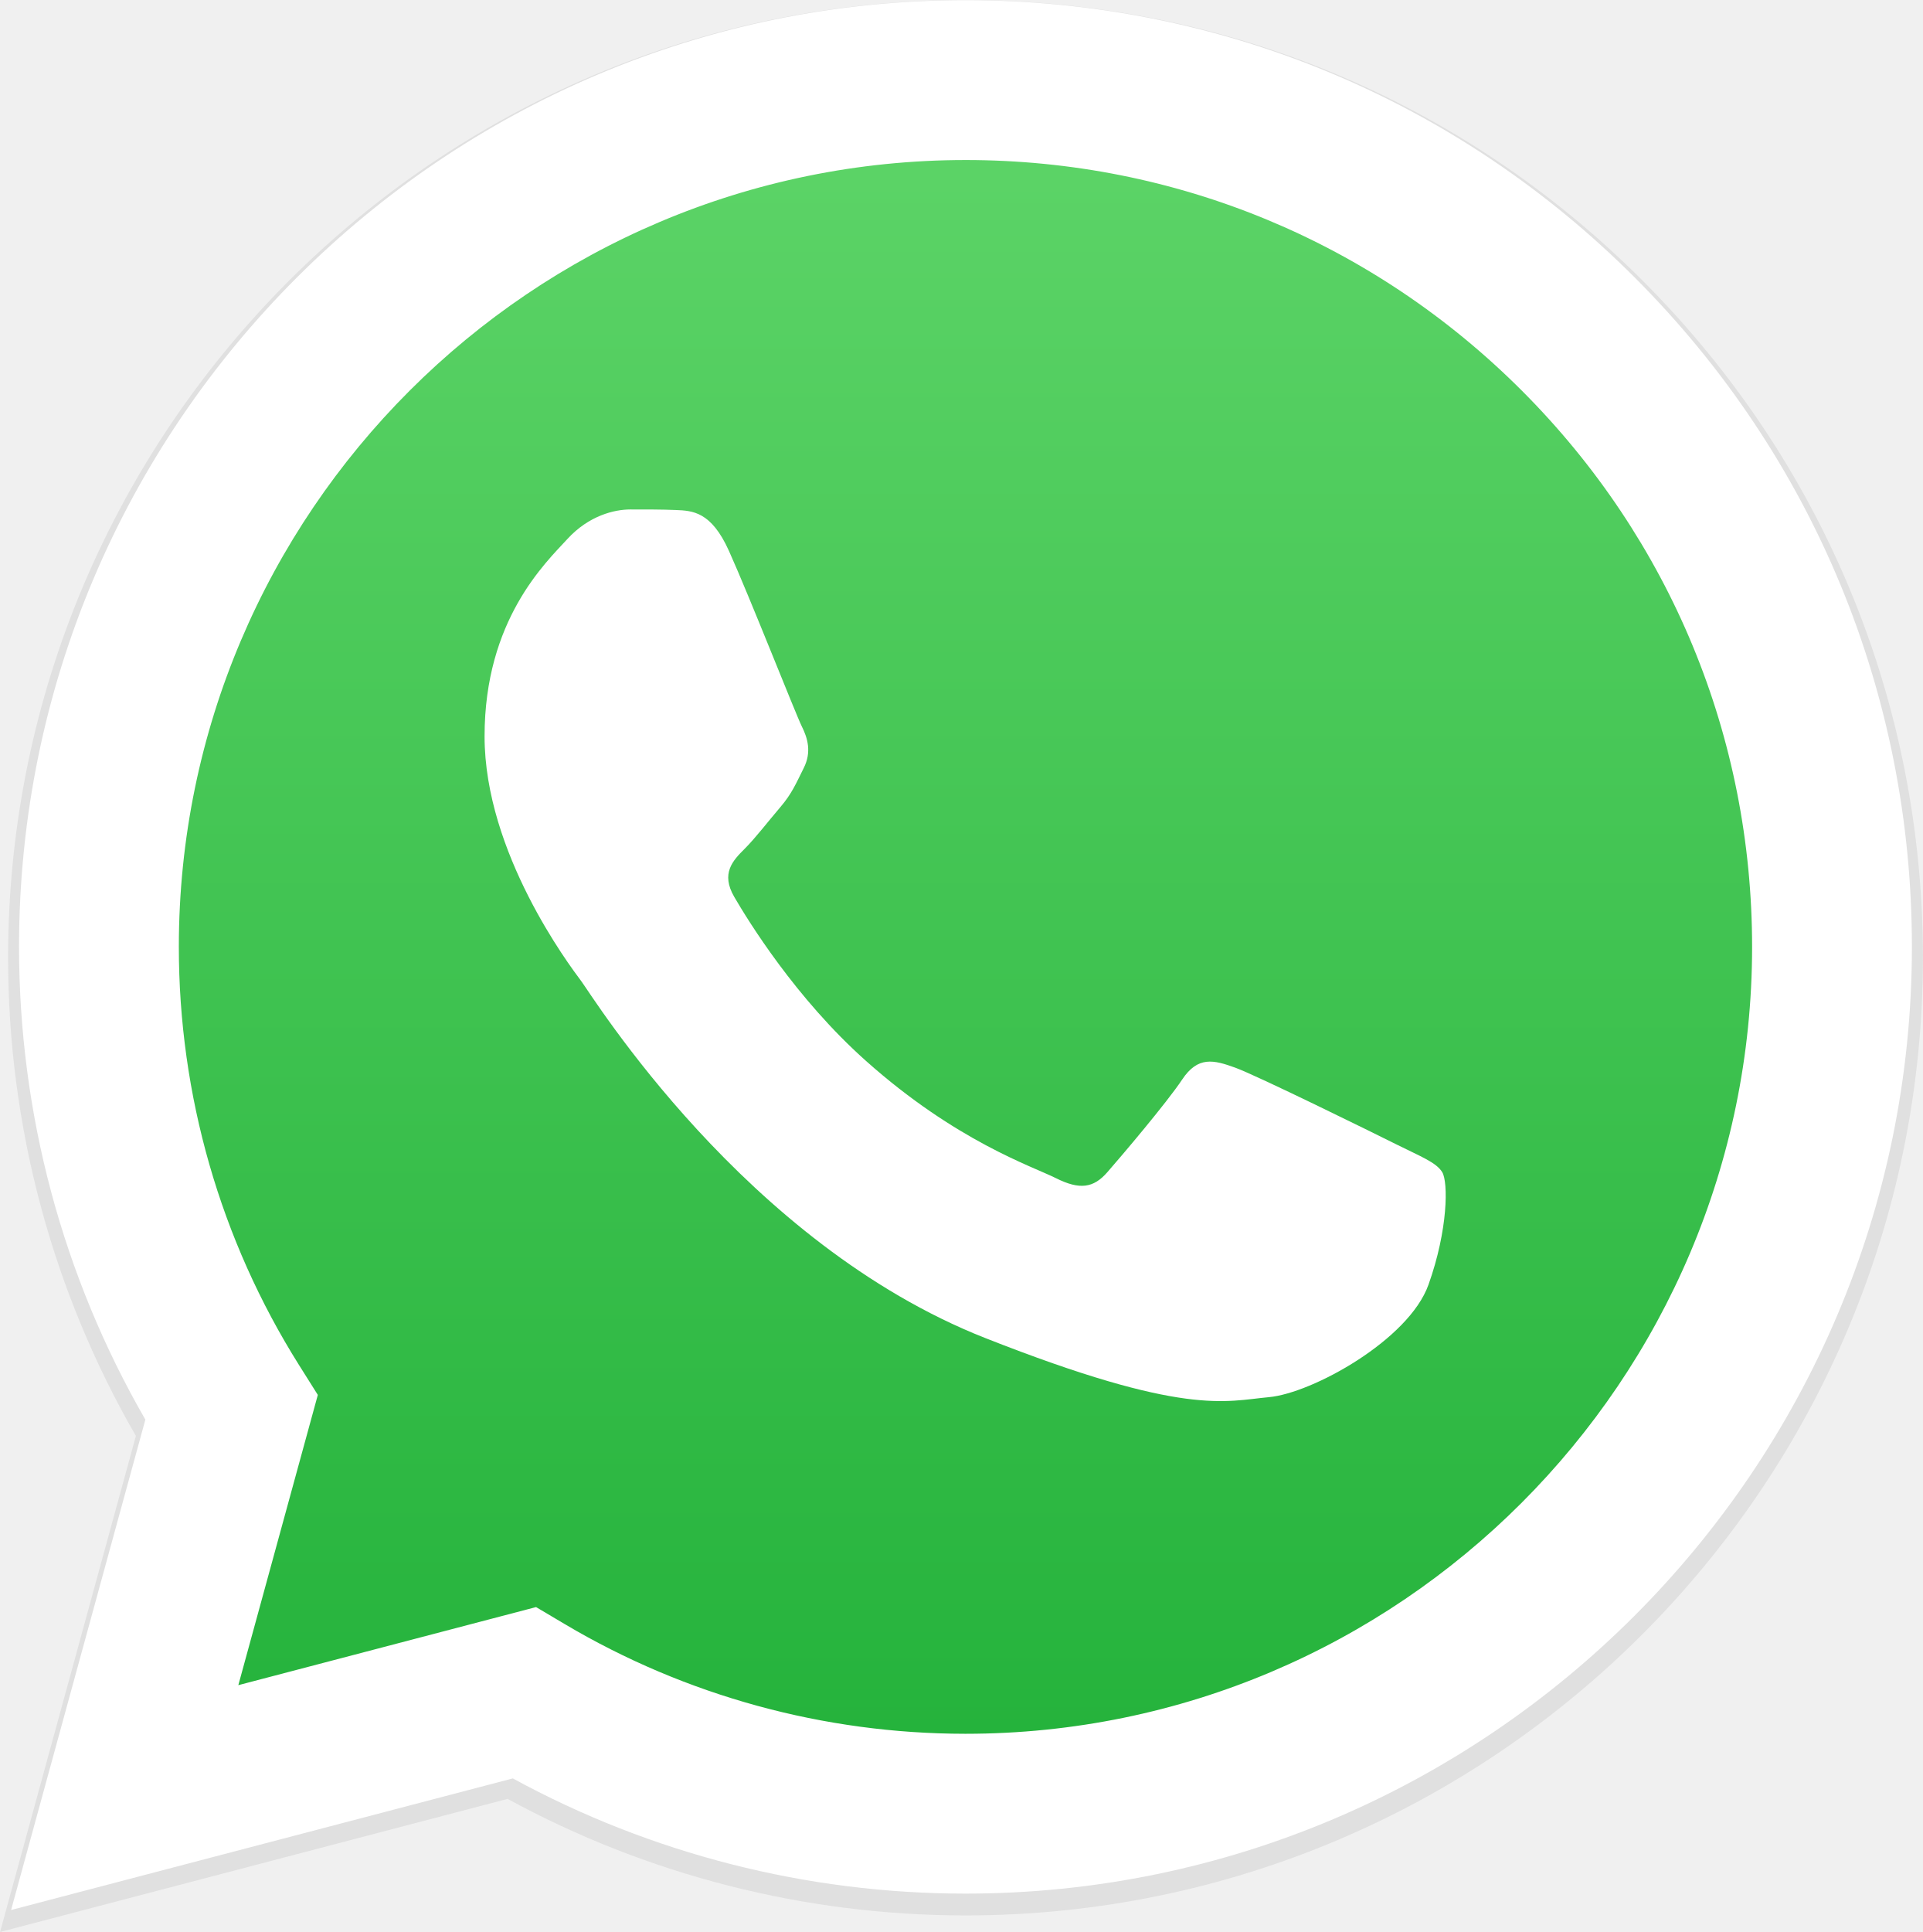
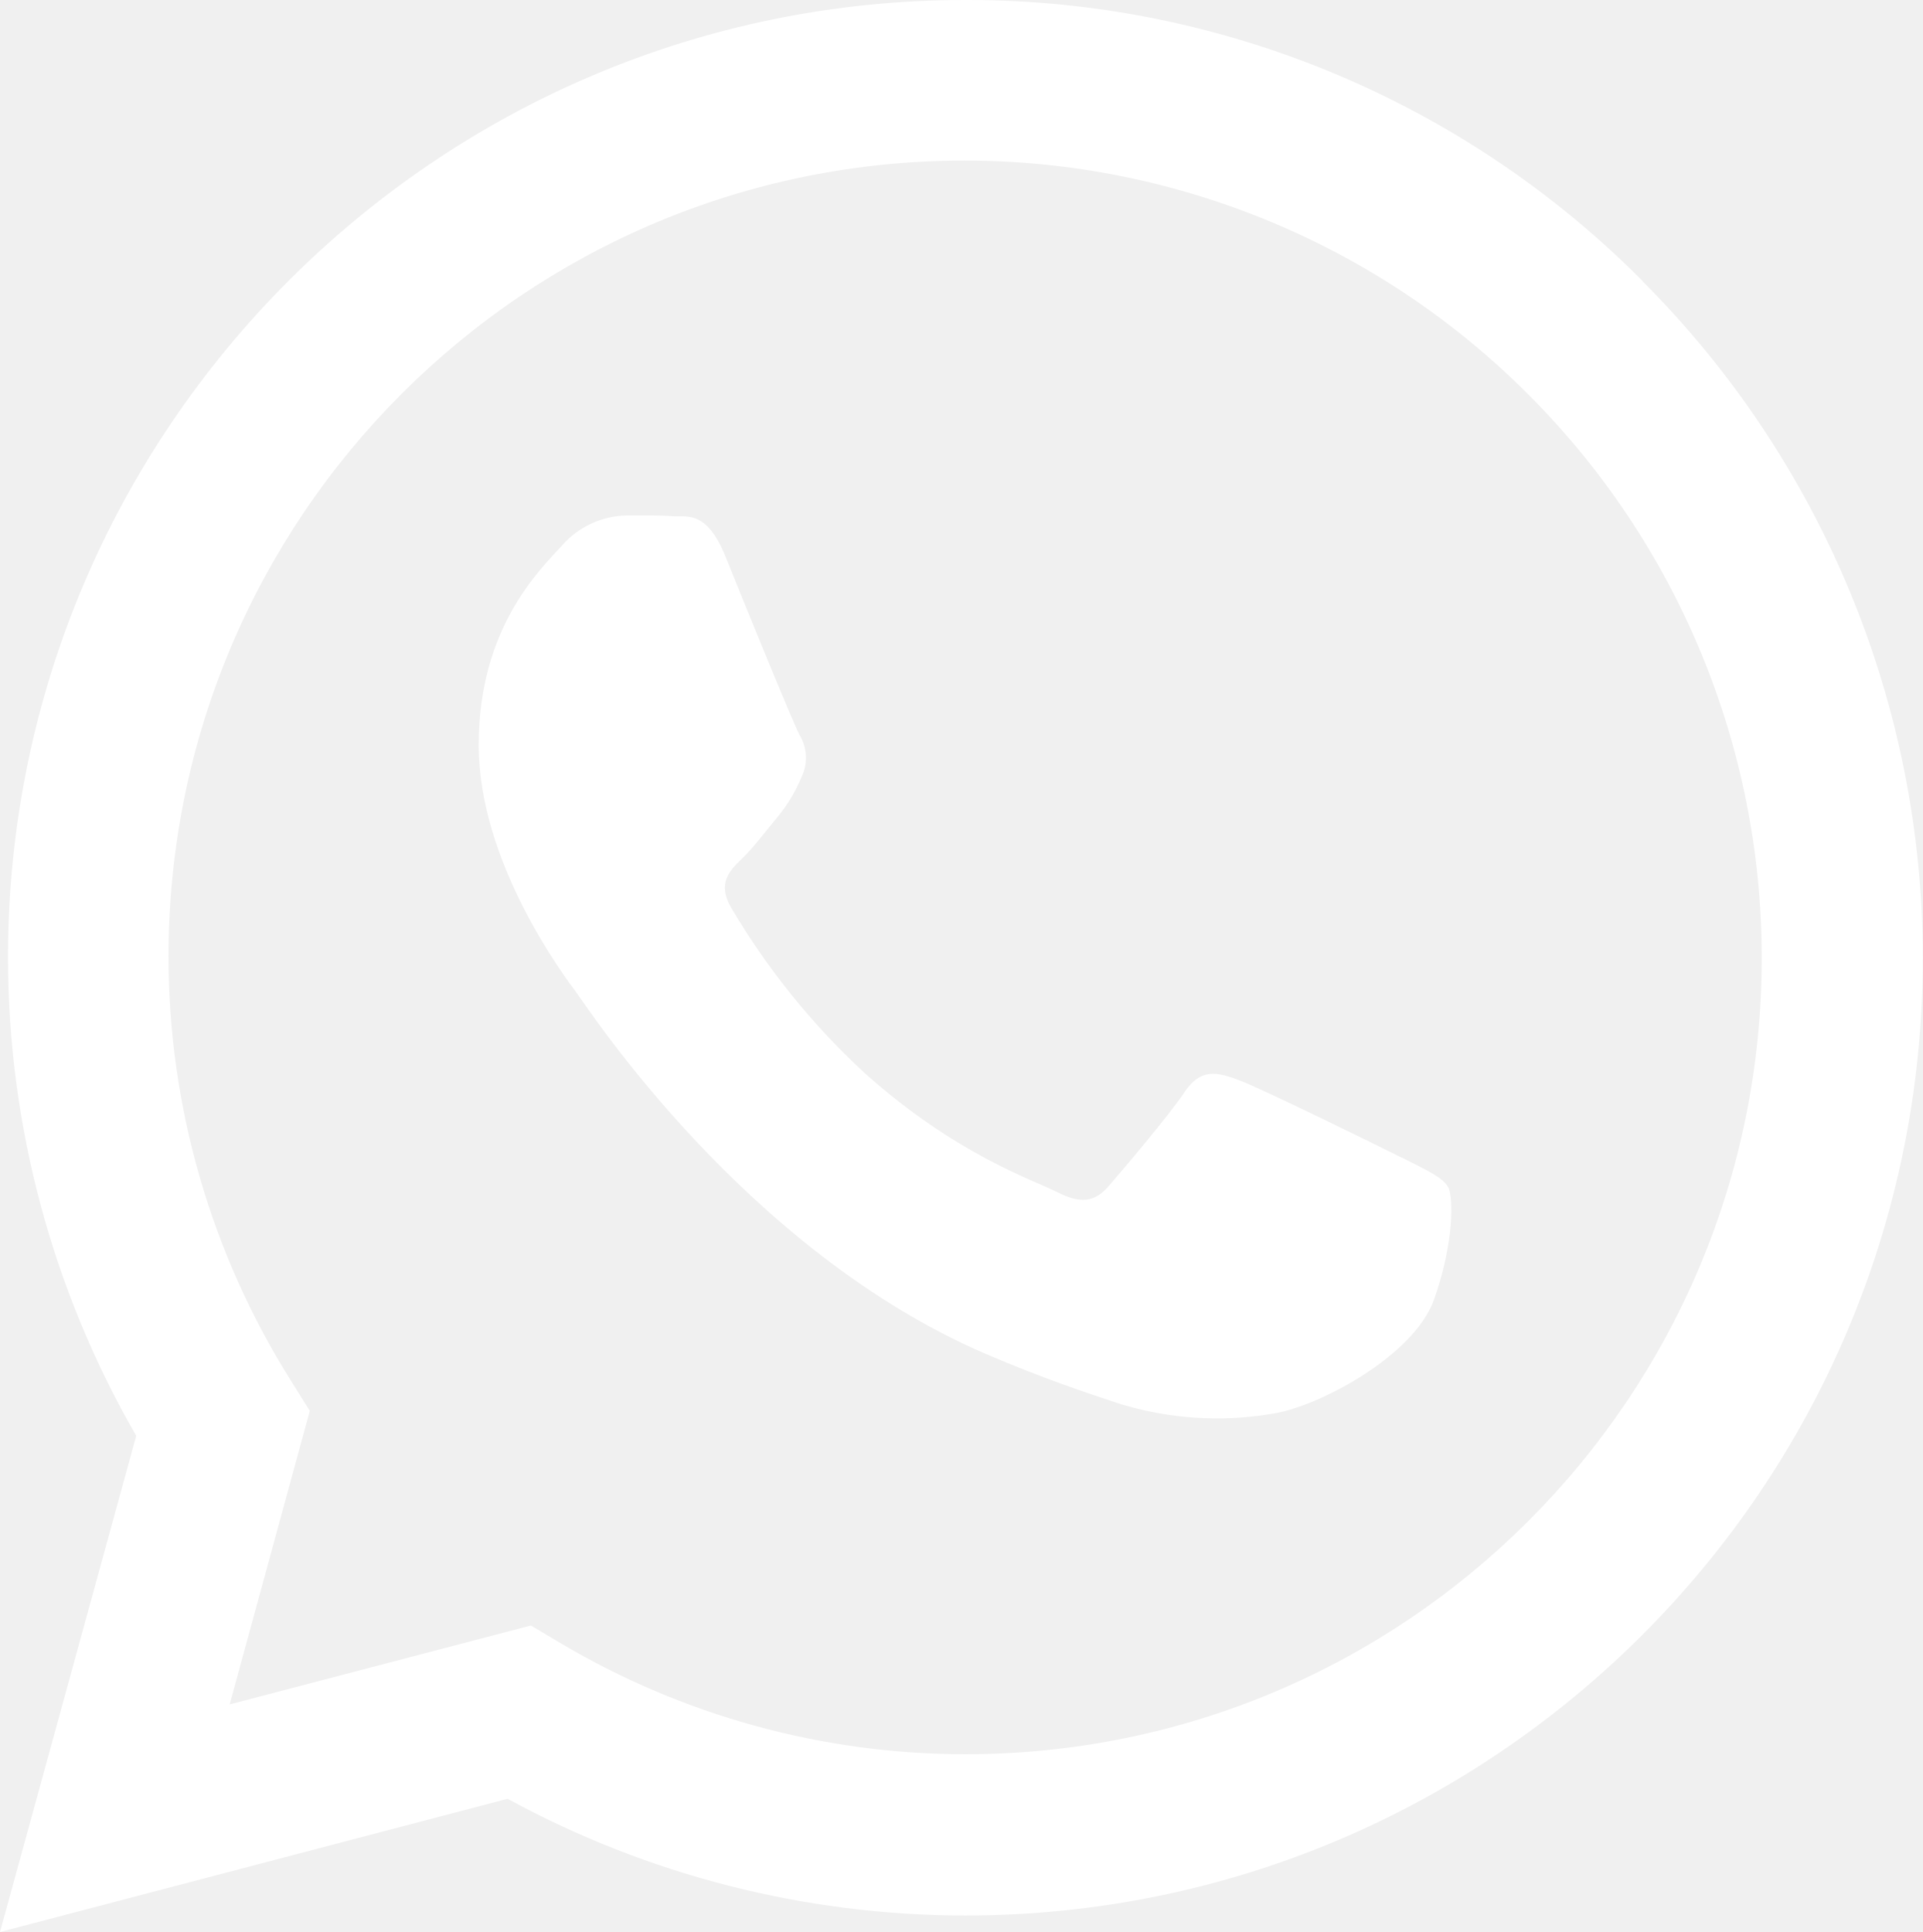
- <svg xmlns="http://www.w3.org/2000/svg" width="2489" height="2500" viewBox="0 0 1219.547 1225.016" id="whatsapp">
-   <path fill="#E0E0E0" d="M1041.858 178.02C927.206 63.289 774.753.07 612.325 0 277.617 0 5.232 272.298 5.098 606.991c-.039 106.986 27.915 211.42 81.048 303.476L0 1225.016l321.898-84.406c88.689 48.368 188.547 73.855 290.166 73.896h.258.003c334.654 0 607.08-272.346 607.222-607.023.056-162.208-63.052-314.724-177.689-429.463zm-429.533 933.963h-.197c-90.578-.048-179.402-24.366-256.878-70.339l-18.438-10.93-191.021 50.083 51-186.176-12.013-19.087c-50.525-80.336-77.198-173.175-77.16-268.504.111-278.186 226.507-504.503 504.898-504.503 134.812.056 261.519 52.604 356.814 147.965 95.289 95.36 147.728 222.128 147.688 356.948-.118 278.195-226.522 504.543-504.693 504.543z" />
-   <linearGradient id="a" x1="609.77" x2="609.77" y1="1190.114" y2="21.084" gradientUnits="userSpaceOnUse">
-     <stop offset="0" stop-color="#20b038" />
-     <stop offset="1" stop-color="#60d66a" />
-   </linearGradient>
-   <path fill="url(#a)" d="M27.875 1190.114l82.211-300.18c-50.719-87.852-77.391-187.523-77.359-289.602.133-319.398 260.078-579.25 579.469-579.25 155.016.07 300.508 60.398 409.898 169.891 109.414 109.492 169.633 255.031 169.57 409.812-.133 319.406-260.094 579.281-579.445 579.281-.023 0 .016 0 0 0h-.258c-96.977-.031-192.266-24.375-276.898-70.5l-307.188 80.548z" />
-   <path fill="#FFF" fill-rule="evenodd" d="M462.273 349.294c-11.234-24.977-23.062-25.477-33.75-25.914-8.742-.375-18.75-.352-28.742-.352-10 0-26.25 3.758-39.992 18.766-13.75 15.008-52.5 51.289-52.5 125.078 0 73.797 53.75 145.102 61.242 155.117 7.5 10 103.758 166.266 256.203 226.383 126.695 49.961 152.477 40.023 179.977 37.523s88.734-36.273 101.234-71.297c12.5-35.016 12.5-65.031 8.75-71.305-3.75-6.25-13.75-10-28.75-17.5s-88.734-43.789-102.484-48.789-23.75-7.5-33.75 7.516c-10 15-38.727 48.773-47.477 58.773-8.75 10.023-17.5 11.273-32.5 3.773-15-7.523-63.305-23.344-120.609-74.438-44.586-39.75-74.688-88.844-83.438-103.859-8.75-15-.938-23.125 6.586-30.602 6.734-6.719 15-17.508 22.5-26.266 7.484-8.758 9.984-15.008 14.984-25.008 5-10.016 2.5-18.773-1.25-26.273s-32.898-81.67-46.234-111.326z" clip-rule="evenodd" />
-   <path fill="#FFF" d="M1036.898 176.091C923.562 62.677 772.859.185 612.297.114 281.43.114 12.172 269.286 12.039 600.137 12 705.896 39.633 809.13 92.156 900.13L7 1211.067l318.203-83.438c87.672 47.812 186.383 73.008 286.836 73.047h.255.003c330.812 0 600.109-269.219 600.25-600.055.055-160.343-62.328-311.108-175.649-424.53zm-424.601 923.242h-.195c-89.539-.047-177.344-24.086-253.93-69.531l-18.227-10.805-188.828 49.508 50.414-184.039-11.875-18.867c-49.945-79.414-76.312-171.188-76.273-265.422.109-274.992 223.906-498.711 499.102-498.711 133.266.055 258.516 52 352.719 146.266 94.195 94.266 146.031 219.578 145.992 352.852-.118 274.999-223.923 498.749-498.899 498.749z" />
+ <svg xmlns="http://www.w3.org/2000/svg" shape-rendering="geometricPrecision" text-rendering="geometricPrecision" image-rendering="optimizeQuality" fill-rule="evenodd" clip-rule="evenodd" viewBox="0 0 509 511.514">
+   <path fill="#fff" d="M434.762 74.334C387.553 26.81 323.245 0 256.236 0h-.768C115.795.001 2.121 113.696 2.121 253.456l.001.015a253.516 253.516 0 0033.942 126.671L0 511.514l134.373-35.269a253.416 253.416 0 00121.052 30.9h.003.053C395.472 507.145 509 393.616 509 253.626c0-67.225-26.742-131.727-74.252-179.237l.014-.055zM255.555 464.453c-37.753 0-74.861-10.22-107.293-29.479l-7.72-4.602-79.741 20.889 21.207-77.726-4.984-7.975c-21.147-33.606-32.415-72.584-32.415-112.308 0-116.371 94.372-210.743 210.741-210.743 56.011 0 109.758 22.307 149.277 61.98a210.93 210.93 0 0161.744 149.095c0 116.44-94.403 210.869-210.844 210.869h.028zm115.583-157.914c-6.363-3.202-37.474-18.472-43.243-20.593-5.769-2.121-10.01-3.202-14.315 3.203-4.305 6.404-16.373 20.593-20.063 24.855-3.69 4.263-7.401 4.815-13.679 1.612-6.278-3.202-26.786-9.883-50.899-31.472a192.748 192.748 0 01-35.411-43.867c-3.712-6.363-.404-9.777 2.82-12.873 3.224-3.096 6.363-7.381 9.48-11.092a41.58 41.58 0 006.357-10.597 11.678 11.678 0 00-.508-11.09c-1.718-3.18-14.444-34.357-19.534-47.06-5.09-12.703-10.37-10.603-14.272-10.901-3.902-.297-7.911-.19-12.089-.19a23.322 23.322 0 00-16.964 7.911c-5.707 6.298-22.1 21.673-22.1 52.849s22.671 61.249 25.852 65.532c3.182 4.284 44.663 68.227 108.288 95.649 15.099 6.489 26.891 10.392 36.053 13.403a87.504 87.504 0 0025.216 3.718c4.905 0 9.82-.416 14.65-1.237 12.174-1.782 37.453-15.291 42.776-30.073s5.303-27.57 3.711-30.093c-1.591-2.524-5.704-4.369-12.088-7.615l-.038.021z" />
</svg>
